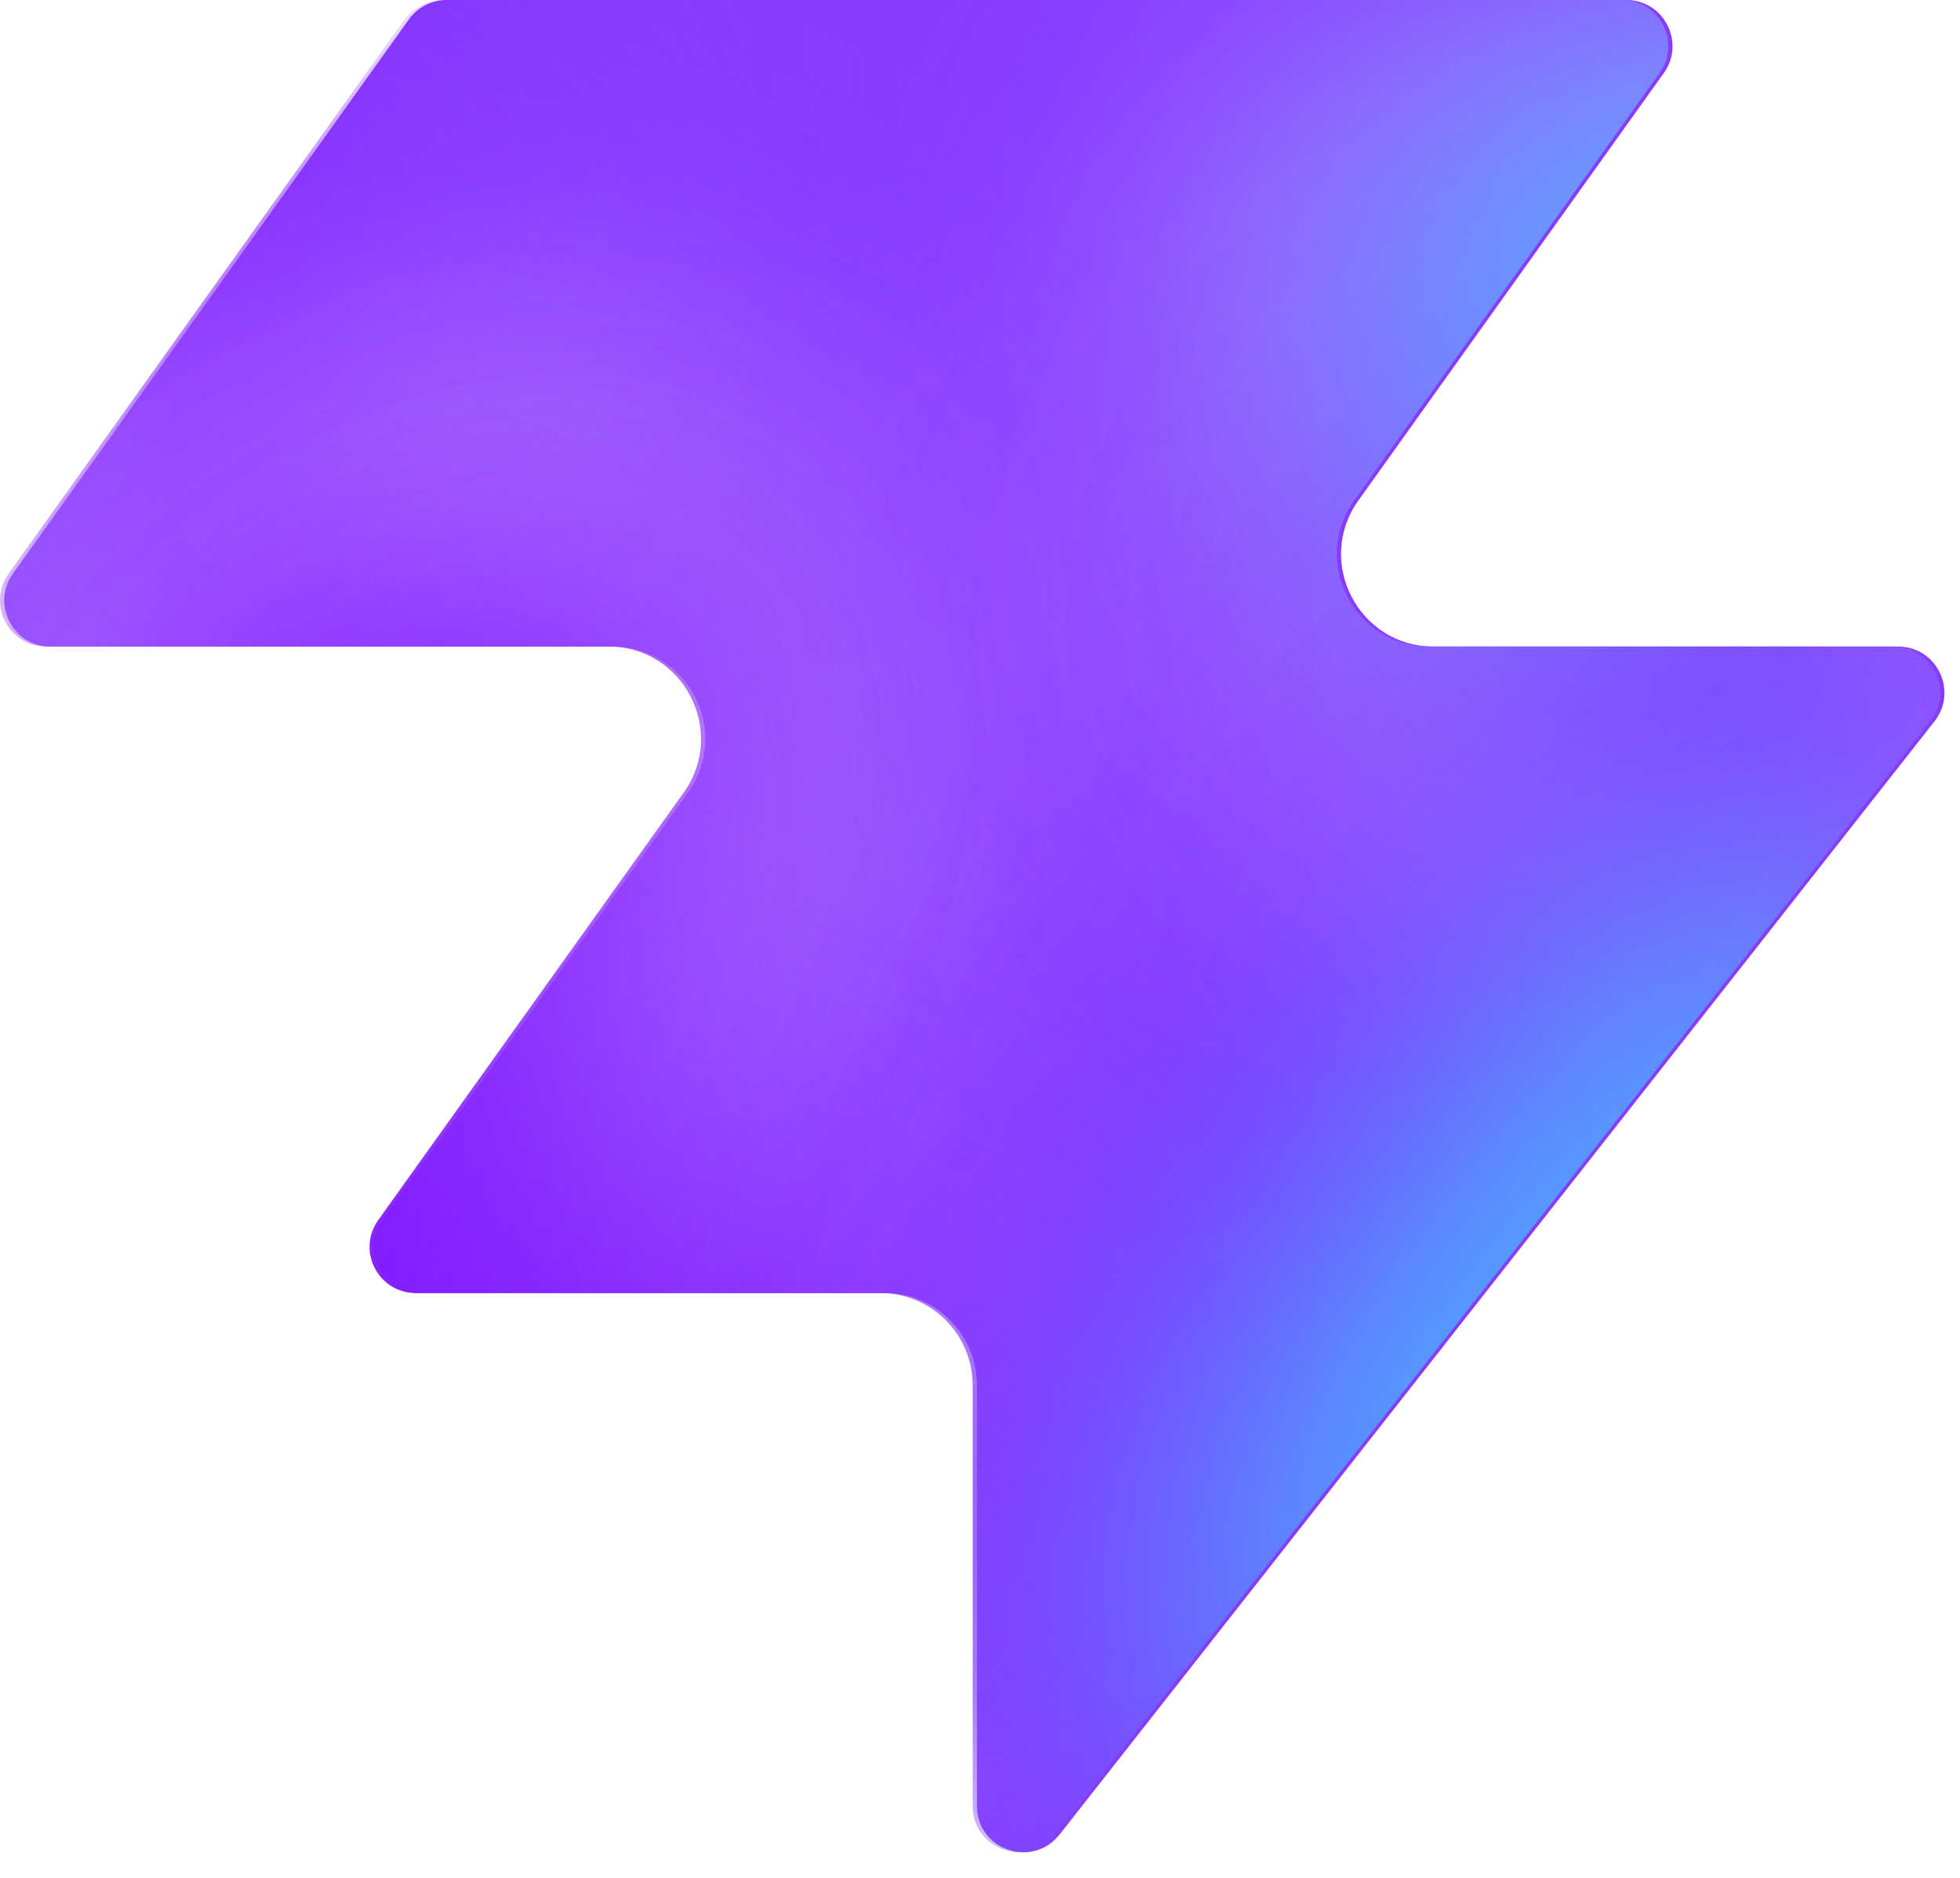
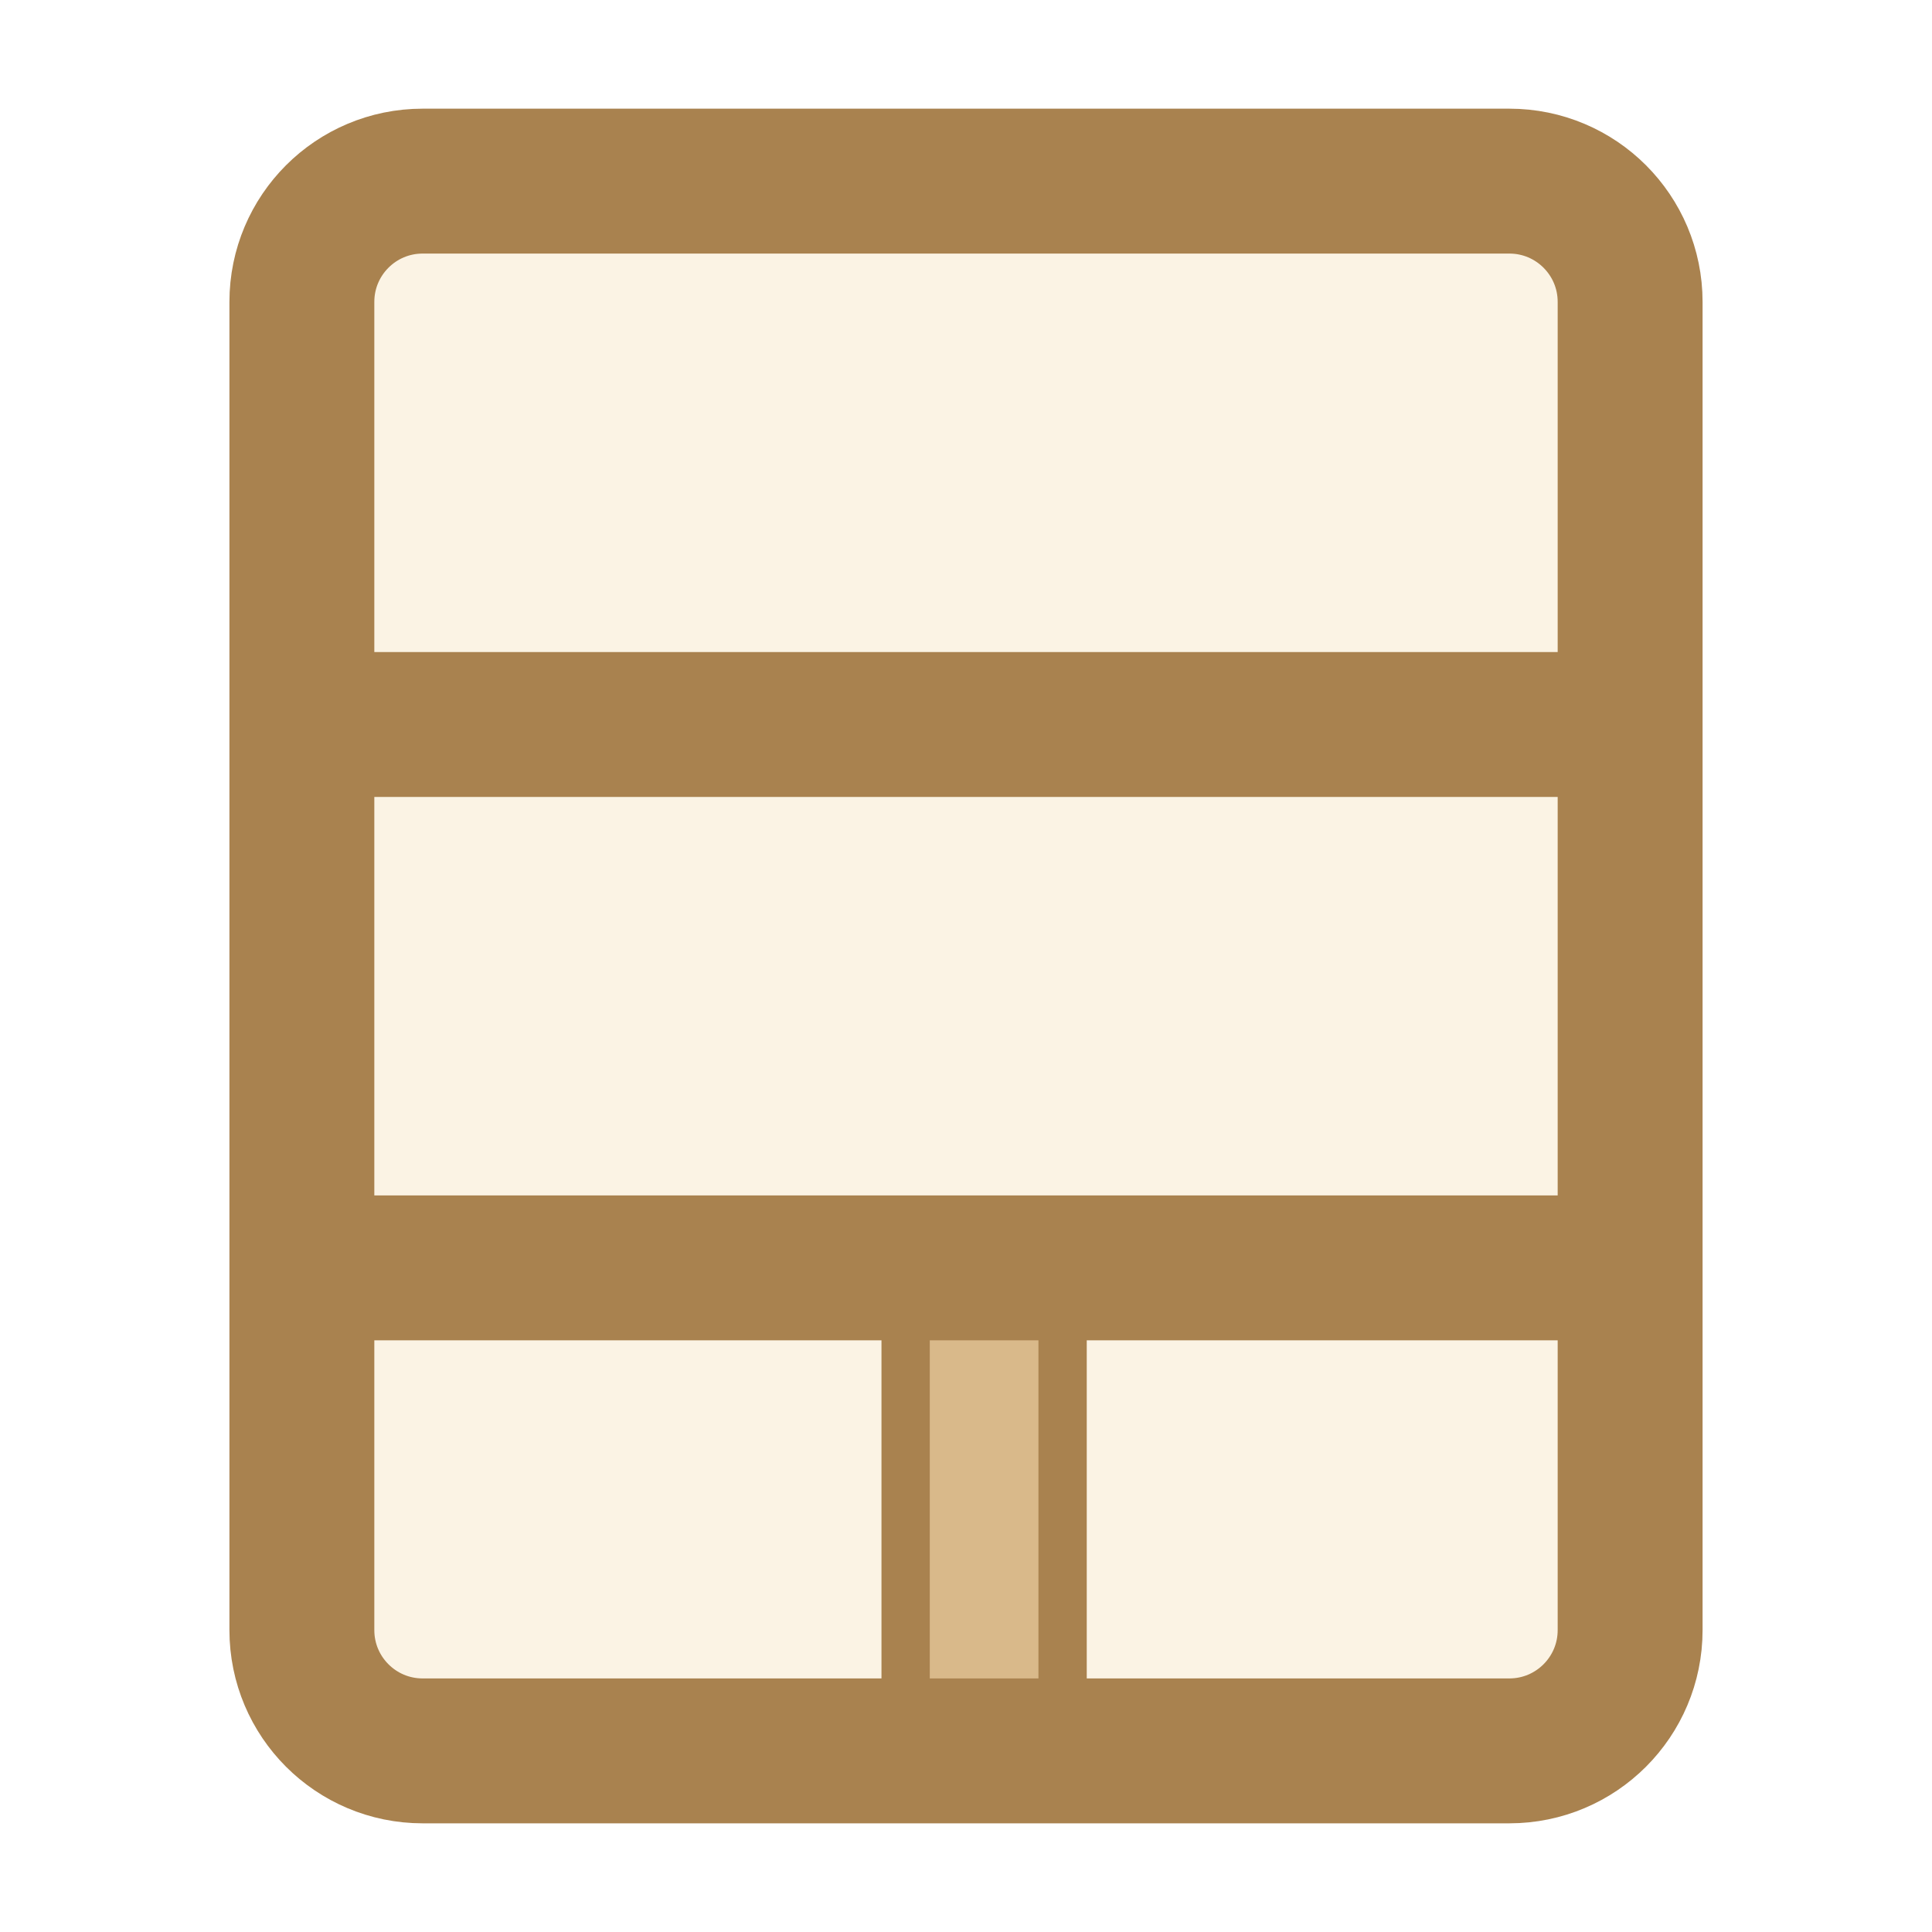
- <svg xmlns="http://www.w3.org/2000/svg" width="48" height="46" fill="none" viewBox="0 0 48 46">
-   <path fill="#863bff" d="M25.946 44.938c-.664.845-2.021.375-2.021-.698V33.937a2.26 2.26 0 0 0-2.262-2.262H10.287c-.92 0-1.456-1.04-.92-1.788l7.48-10.471c1.07-1.497 0-3.578-1.842-3.578H1.237c-.92 0-1.456-1.04-.92-1.788L10.013.474c.214-.297.556-.474.92-.474h28.894c.92 0 1.456 1.04.92 1.788l-7.48 10.471c-1.07 1.498 0 3.579 1.842 3.579h11.377c.943 0 1.473 1.088.89 1.83L25.947 44.94z" style="fill:#863bff;fill:color(display-p3 .525 .23 1);fill-opacity:1" />
-   <mask id="a" width="48" height="46" x="0" y="0" maskUnits="userSpaceOnUse" style="mask-type:alpha">
-     <path fill="#000" d="M25.842 44.938c-.664.844-2.021.375-2.021-.698V33.937a2.26 2.26 0 0 0-2.262-2.262H10.183c-.92 0-1.456-1.04-.92-1.788l7.48-10.471c1.07-1.498 0-3.579-1.842-3.579H1.133c-.92 0-1.456-1.04-.92-1.787L9.91.473c.214-.297.556-.474.92-.474h28.894c.92 0 1.456 1.04.92 1.788l-7.48 10.471c-1.07 1.498 0 3.578 1.842 3.578h11.377c.943 0 1.473 1.088.89 1.832L25.843 44.94z" style="fill:#000;fill-opacity:1" />
-   </mask>
-   <g mask="url(#a)">
-     <g filter="url(#b)">
-       <ellipse cx="5.508" cy="14.704" fill="#ede6ff" rx="5.508" ry="14.704" style="fill:#ede6ff;fill:color(display-p3 .927 .903 1);fill-opacity:1" transform="matrix(.00324 1 1 -.00324 -4.47 31.516)" />
-     </g>
-     <g filter="url(#c)">
-       <ellipse cx="10.399" cy="29.851" fill="#ede6ff" rx="10.399" ry="29.851" style="fill:#ede6ff;fill:color(display-p3 .927 .903 1);fill-opacity:1" transform="matrix(.00324 1 1 -.00324 -39.328 7.883)" />
-     </g>
-     <g filter="url(#d)">
-       <ellipse cx="5.508" cy="30.487" fill="#7e14ff" rx="5.508" ry="30.487" style="fill:#7e14ff;fill:color(display-p3 .492 .077 1);fill-opacity:1" transform="rotate(89.814 -25.913 -14.639)scale(1 -1)" />
-     </g>
-     <g filter="url(#e)">
-       <ellipse cx="5.508" cy="30.599" fill="#7e14ff" rx="5.508" ry="30.599" style="fill:#7e14ff;fill:color(display-p3 .492 .077 1);fill-opacity:1" transform="rotate(89.814 -32.644 -3.334)scale(1 -1)" />
-     </g>
-     <g filter="url(#f)">
-       <ellipse cx="5.508" cy="30.599" fill="#7e14ff" rx="5.508" ry="30.599" style="fill:#7e14ff;fill:color(display-p3 .492 .077 1);fill-opacity:1" transform="matrix(.00324 1 1 -.00324 -34.34 30.47)" />
-     </g>
-     <g filter="url(#g)">
-       <ellipse cx="14.072" cy="22.078" fill="#ede6ff" rx="14.072" ry="22.078" style="fill:#ede6ff;fill:color(display-p3 .927 .903 1);fill-opacity:1" transform="rotate(93.35 24.506 48.493)scale(-1 1)" />
-     </g>
-     <g filter="url(#h)">
-       <ellipse cx="3.47" cy="21.501" fill="#7e14ff" rx="3.47" ry="21.501" style="fill:#7e14ff;fill:color(display-p3 .492 .077 1);fill-opacity:1" transform="rotate(89.009 28.708 47.59)scale(-1 1)" />
-     </g>
-     <g filter="url(#i)">
-       <ellipse cx="3.47" cy="21.501" fill="#7e14ff" rx="3.47" ry="21.501" style="fill:#7e14ff;fill:color(display-p3 .492 .077 1);fill-opacity:1" transform="rotate(89.009 28.708 47.59)scale(-1 1)" />
-     </g>
-     <g filter="url(#j)">
-       <ellipse cx=".387" cy="8.972" fill="#7e14ff" rx="4.407" ry="29.108" style="fill:#7e14ff;fill:color(display-p3 .492 .077 1);fill-opacity:1" transform="rotate(39.51 .387 8.972)" />
-     </g>
-     <g filter="url(#k)">
-       <ellipse cx="47.523" cy="-6.092" fill="#7e14ff" rx="4.407" ry="29.108" style="fill:#7e14ff;fill:color(display-p3 .492 .077 1);fill-opacity:1" transform="rotate(37.892 47.523 -6.092)" />
-     </g>
-     <g filter="url(#l)">
-       <ellipse cx="41.412" cy="6.333" fill="#47bfff" rx="5.971" ry="9.665" style="fill:#47bfff;fill:color(display-p3 .28 .748 1);fill-opacity:1" transform="rotate(37.892 41.412 6.333)" />
-     </g>
-     <g filter="url(#m)">
-       <ellipse cx="-1.879" cy="38.332" fill="#7e14ff" rx="4.407" ry="29.108" style="fill:#7e14ff;fill:color(display-p3 .492 .077 1);fill-opacity:1" transform="rotate(37.892 -1.88 38.332)" />
-     </g>
-     <g filter="url(#n)">
-       <ellipse cx="-1.879" cy="38.332" fill="#7e14ff" rx="4.407" ry="29.108" style="fill:#7e14ff;fill:color(display-p3 .492 .077 1);fill-opacity:1" transform="rotate(37.892 -1.88 38.332)" />
-     </g>
-     <g filter="url(#o)">
-       <ellipse cx="35.651" cy="29.907" fill="#7e14ff" rx="4.407" ry="29.108" style="fill:#7e14ff;fill:color(display-p3 .492 .077 1);fill-opacity:1" transform="rotate(37.892 35.651 29.907)" />
-     </g>
-     <g filter="url(#p)">
-       <ellipse cx="38.418" cy="32.4" fill="#47bfff" rx="5.971" ry="15.297" style="fill:#47bfff;fill:color(display-p3 .28 .748 1);fill-opacity:1" transform="rotate(37.892 38.418 32.4)" />
-     </g>
-   </g>
-   <defs>
-     <filter id="b" width="60.045" height="41.654" x="-19.77" y="16.149" color-interpolation-filters="sRGB" filterUnits="userSpaceOnUse">
-       <feFlood flood-opacity="0" result="BackgroundImageFix" />
-       <feBlend in="SourceGraphic" in2="BackgroundImageFix" result="shape" />
-       <feGaussianBlur result="effect1_foregroundBlur_2002_17158" stdDeviation="7.659" />
-     </filter>
-     <filter id="c" width="90.34" height="51.437" x="-54.613" y="-7.533" color-interpolation-filters="sRGB" filterUnits="userSpaceOnUse">
-       <feFlood flood-opacity="0" result="BackgroundImageFix" />
-       <feBlend in="SourceGraphic" in2="BackgroundImageFix" result="shape" />
-       <feGaussianBlur result="effect1_foregroundBlur_2002_17158" stdDeviation="7.659" />
-     </filter>
-     <filter id="d" width="79.355" height="29.4" x="-49.64" y="2.03" color-interpolation-filters="sRGB" filterUnits="userSpaceOnUse">
-       <feFlood flood-opacity="0" result="BackgroundImageFix" />
-       <feBlend in="SourceGraphic" in2="BackgroundImageFix" result="shape" />
-       <feGaussianBlur result="effect1_foregroundBlur_2002_17158" stdDeviation="4.596" />
-     </filter>
-     <filter id="e" width="79.579" height="29.4" x="-45.045" y="20.029" color-interpolation-filters="sRGB" filterUnits="userSpaceOnUse">
-       <feFlood flood-opacity="0" result="BackgroundImageFix" />
-       <feBlend in="SourceGraphic" in2="BackgroundImageFix" result="shape" />
-       <feGaussianBlur result="effect1_foregroundBlur_2002_17158" stdDeviation="4.596" />
-     </filter>
-     <filter id="f" width="79.579" height="29.4" x="-43.513" y="21.178" color-interpolation-filters="sRGB" filterUnits="userSpaceOnUse">
-       <feFlood flood-opacity="0" result="BackgroundImageFix" />
-       <feBlend in="SourceGraphic" in2="BackgroundImageFix" result="shape" />
-       <feGaussianBlur result="effect1_foregroundBlur_2002_17158" stdDeviation="4.596" />
-     </filter>
-     <filter id="g" width="74.749" height="58.852" x="15.756" y="-17.901" color-interpolation-filters="sRGB" filterUnits="userSpaceOnUse">
-       <feFlood flood-opacity="0" result="BackgroundImageFix" />
-       <feBlend in="SourceGraphic" in2="BackgroundImageFix" result="shape" />
-       <feGaussianBlur result="effect1_foregroundBlur_2002_17158" stdDeviation="7.659" />
-     </filter>
-     <filter id="h" width="61.377" height="25.362" x="23.548" y="2.284" color-interpolation-filters="sRGB" filterUnits="userSpaceOnUse">
-       <feFlood flood-opacity="0" result="BackgroundImageFix" />
-       <feBlend in="SourceGraphic" in2="BackgroundImageFix" result="shape" />
-       <feGaussianBlur result="effect1_foregroundBlur_2002_17158" stdDeviation="4.596" />
-     </filter>
-     <filter id="i" width="61.377" height="25.362" x="23.548" y="2.284" color-interpolation-filters="sRGB" filterUnits="userSpaceOnUse">
-       <feFlood flood-opacity="0" result="BackgroundImageFix" />
-       <feBlend in="SourceGraphic" in2="BackgroundImageFix" result="shape" />
-       <feGaussianBlur result="effect1_foregroundBlur_2002_17158" stdDeviation="4.596" />
-     </filter>
-     <filter id="j" width="56.045" height="63.649" x="-27.636" y="-22.853" color-interpolation-filters="sRGB" filterUnits="userSpaceOnUse">
-       <feFlood flood-opacity="0" result="BackgroundImageFix" />
-       <feBlend in="SourceGraphic" in2="BackgroundImageFix" result="shape" />
-       <feGaussianBlur result="effect1_foregroundBlur_2002_17158" stdDeviation="4.596" />
-     </filter>
-     <filter id="k" width="54.814" height="64.646" x="20.116" y="-38.415" color-interpolation-filters="sRGB" filterUnits="userSpaceOnUse">
-       <feFlood flood-opacity="0" result="BackgroundImageFix" />
-       <feBlend in="SourceGraphic" in2="BackgroundImageFix" result="shape" />
-       <feGaussianBlur result="effect1_foregroundBlur_2002_17158" stdDeviation="4.596" />
-     </filter>
-     <filter id="l" width="33.541" height="35.313" x="24.641" y="-11.323" color-interpolation-filters="sRGB" filterUnits="userSpaceOnUse">
-       <feFlood flood-opacity="0" result="BackgroundImageFix" />
-       <feBlend in="SourceGraphic" in2="BackgroundImageFix" result="shape" />
-       <feGaussianBlur result="effect1_foregroundBlur_2002_17158" stdDeviation="4.596" />
-     </filter>
-     <filter id="m" width="54.814" height="64.646" x="-29.286" y="6.009" color-interpolation-filters="sRGB" filterUnits="userSpaceOnUse">
-       <feFlood flood-opacity="0" result="BackgroundImageFix" />
-       <feBlend in="SourceGraphic" in2="BackgroundImageFix" result="shape" />
-       <feGaussianBlur result="effect1_foregroundBlur_2002_17158" stdDeviation="4.596" />
-     </filter>
-     <filter id="n" width="54.814" height="64.646" x="-29.286" y="6.009" color-interpolation-filters="sRGB" filterUnits="userSpaceOnUse">
-       <feFlood flood-opacity="0" result="BackgroundImageFix" />
-       <feBlend in="SourceGraphic" in2="BackgroundImageFix" result="shape" />
-       <feGaussianBlur result="effect1_foregroundBlur_2002_17158" stdDeviation="4.596" />
-     </filter>
-     <filter id="o" width="54.814" height="64.646" x="8.244" y="-2.416" color-interpolation-filters="sRGB" filterUnits="userSpaceOnUse">
-       <feFlood flood-opacity="0" result="BackgroundImageFix" />
-       <feBlend in="SourceGraphic" in2="BackgroundImageFix" result="shape" />
-       <feGaussianBlur result="effect1_foregroundBlur_2002_17158" stdDeviation="4.596" />
-     </filter>
-     <filter id="p" width="39.409" height="43.623" x="18.713" y="10.588" color-interpolation-filters="sRGB" filterUnits="userSpaceOnUse">
-       <feFlood flood-opacity="0" result="BackgroundImageFix" />
-       <feBlend in="SourceGraphic" in2="BackgroundImageFix" result="shape" />
-       <feGaussianBlur result="effect1_foregroundBlur_2002_17158" stdDeviation="4.596" />
-     </filter>
-   </defs>
+ <svg xmlns="http://www.w3.org/2000/svg" viewBox="0 0 32 32">
+   <rect x="5" y="3" width="22" height="26" rx="2" fill="#fbf3e4" stroke="#a9824f" stroke-width="2.4" />
+   <line x1="5" y1="12" x2="27" y2="12" stroke="#a9824f" stroke-width="2.4" />
+   <line x1="5" y1="21" x2="27" y2="21" stroke="#a9824f" stroke-width="2.4" />
+   <rect x="15" y="21.8" width="2.6" height="6.4" fill="#d9b98a" stroke="#a9824f" stroke-width="0.8" />
</svg>
